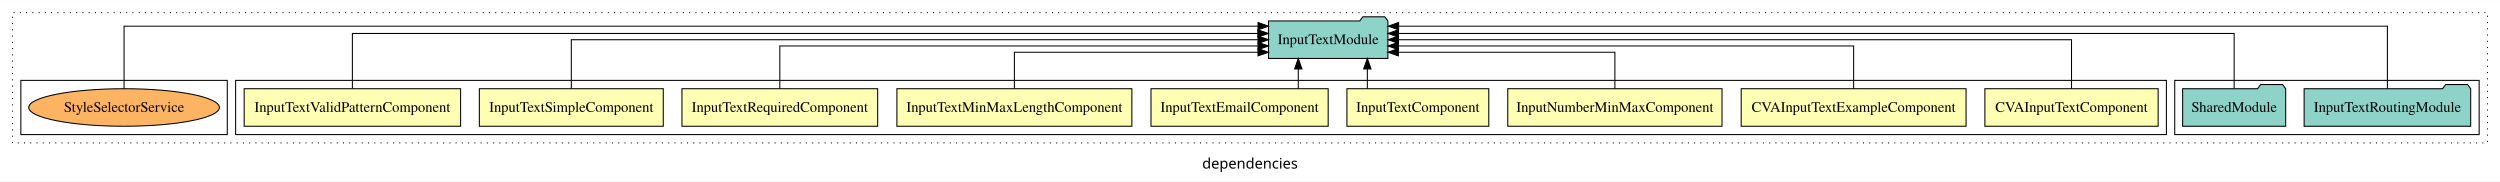
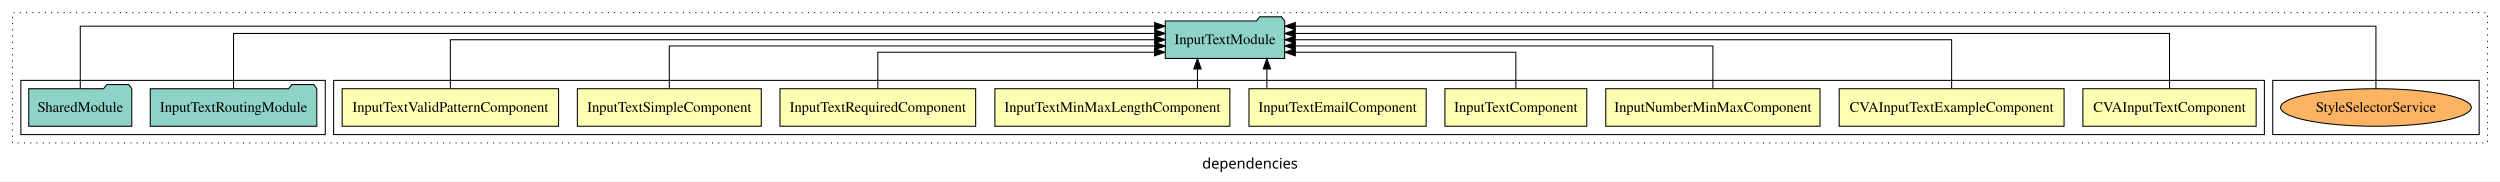
<svg xmlns="http://www.w3.org/2000/svg" width="2398pt" height="174pt" viewBox="0.00 0.00 2398.00 173.80">
  <g id="graph0" class="graph" transform="scale(1 1) rotate(0) translate(4 169.8)">
    <polygon fill="white" stroke="transparent" points="-4,4 -4,-169.8 2394,-169.8 2394,4 -4,4" />
    <text text-anchor="middle" x="1195" y="-8.2" font-family="sans-serif" font-size="14.00">dependencies</text>
    <g id="clust1" class="cluster">
      <polygon fill="none" stroke="black" stroke-dasharray="1,5" points="8,-32.8 8,-157.8 2382,-157.8 2382,-32.8 8,-32.8" />
    </g>
-     <g id="clust12" class="cluster">
-       <polygon fill="none" stroke="black" points="2082,-40.8 2082,-92.8 2374,-92.8 2374,-40.8 2082,-40.8" />
+     <g id="clust15" class="cluster">
+       <polygon fill="none" stroke="black" points="2176,-40.8 2176,-92.8 2374,-92.8 2374,-40.8 2176,-40.8" />
    </g>
    <g id="clust2" class="cluster">
-       <polygon fill="none" stroke="black" points="222,-40.8 222,-92.8 2074,-92.8 2074,-40.8 222,-40.8" />
+       <polygon fill="none" stroke="black" points="316,-40.8 316,-92.8 2168,-92.8 2168,-40.8 316,-40.8" />
    </g>
-     <g id="clust15" class="cluster">
-       <polygon fill="none" stroke="black" points="16,-40.8 16,-92.8 214,-92.8 214,-40.8 16,-40.8" />
+     <g id="clust12" class="cluster">
+       <polygon fill="none" stroke="black" points="16,-40.8 16,-92.8 308,-92.8 308,-40.8 16,-40.8" />
    </g>
    <g id="node1" class="node">
-       <polygon fill="#ffffb3" stroke="black" points="2066.09,-84.8 1899.91,-84.8 1899.91,-48.8 2066.09,-48.8 2066.09,-84.8" />
-       <text text-anchor="middle" x="1983" y="-62.6" font-family="Times,serif" font-size="14.00">CVAInputTextComponent</text>
+       <polygon fill="#ffffb3" stroke="black" points="2160.09,-84.8 1993.91,-84.8 1993.91,-48.8 2160.09,-48.8 2160.09,-84.8" />
+       <text text-anchor="middle" x="2077" y="-62.6" font-family="Times,serif" font-size="14.00">CVAInputTextComponent</text>
    </g>
    <g id="node10" class="node">
-       <polygon fill="#8dd3c7" stroke="black" points="1327.26,-149.8 1324.26,-153.8 1303.26,-153.8 1300.26,-149.8 1212.74,-149.8 1212.74,-113.8 1327.26,-113.8 1327.26,-149.8" />
-       <text text-anchor="middle" x="1270" y="-127.6" font-family="Times,serif" font-size="14.00">InputTextModule</text>
+       <polygon fill="#8dd3c7" stroke="black" points="1228.26,-149.8 1225.26,-153.8 1204.26,-153.8 1201.26,-149.8 1113.74,-149.8 1113.74,-113.8 1228.26,-113.8 1228.26,-149.8" />
+       <text text-anchor="middle" x="1171" y="-127.6" font-family="Times,serif" font-size="14.00">InputTextModule</text>
    </g>
    <g id="edge1" class="edge">
-       <path fill="none" stroke="black" d="M1983,-84.91C1983,-104.14 1983,-131.8 1983,-131.8 1983,-131.8 1337.44,-131.8 1337.44,-131.8" />
-       <polygon fill="black" stroke="black" points="1337.44,-128.3 1327.44,-131.8 1337.44,-135.3 1337.44,-128.3" />
+       <path fill="none" stroke="black" d="M2077,-85.08C2077,-106.12 2077,-137.8 2077,-137.8 2077,-137.8 1238.36,-137.8 1238.36,-137.8" />
+       <polygon fill="black" stroke="black" points="1238.36,-134.3 1228.36,-137.8 1238.36,-141.3 1238.36,-134.3" />
    </g>
    <g id="node2" class="node">
-       <polygon fill="#ffffb3" stroke="black" points="1881.85,-84.8 1666.15,-84.8 1666.15,-48.8 1881.85,-48.8 1881.85,-84.8" />
-       <text text-anchor="middle" x="1774" y="-62.6" font-family="Times,serif" font-size="14.00">CVAInputTextExampleComponent</text>
+       <polygon fill="#ffffb3" stroke="black" points="1975.85,-84.8 1760.15,-84.8 1760.15,-48.8 1975.85,-48.8 1975.85,-84.8" />
+       <text text-anchor="middle" x="1868" y="-62.6" font-family="Times,serif" font-size="14.00">CVAInputTextExampleComponent</text>
    </g>
    <g id="edge2" class="edge">
-       <path fill="none" stroke="black" d="M1774,-84.82C1774,-102.17 1774,-125.8 1774,-125.8 1774,-125.8 1337.32,-125.8 1337.32,-125.8" />
-       <polygon fill="black" stroke="black" points="1337.32,-122.3 1327.32,-125.8 1337.32,-129.3 1337.32,-122.3" />
+       <path fill="none" stroke="black" d="M1868,-84.91C1868,-104.14 1868,-131.8 1868,-131.8 1868,-131.8 1238.33,-131.8 1238.33,-131.8" />
+       <polygon fill="black" stroke="black" points="1238.33,-128.3 1228.33,-131.8 1238.33,-135.3 1238.33,-128.3" />
    </g>
    <g id="node3" class="node">
-       <polygon fill="#ffffb3" stroke="black" points="1647.75,-84.8 1442.25,-84.8 1442.25,-48.8 1647.75,-48.8 1647.75,-84.8" />
-       <text text-anchor="middle" x="1545" y="-62.6" font-family="Times,serif" font-size="14.00">InputNumberMinMaxComponent</text>
+       <polygon fill="#ffffb3" stroke="black" points="1741.75,-84.8 1536.25,-84.8 1536.25,-48.8 1741.75,-48.8 1741.75,-84.8" />
+       <text text-anchor="middle" x="1639" y="-62.6" font-family="Times,serif" font-size="14.00">InputNumberMinMaxComponent</text>
    </g>
    <g id="edge3" class="edge">
-       <path fill="none" stroke="black" d="M1545,-85.04C1545,-100.37 1545,-119.8 1545,-119.8 1545,-119.8 1337.31,-119.8 1337.31,-119.8" />
-       <polygon fill="black" stroke="black" points="1337.31,-116.3 1327.31,-119.8 1337.31,-123.3 1337.31,-116.3" />
+       <path fill="none" stroke="black" d="M1639,-84.82C1639,-102.17 1639,-125.8 1639,-125.8 1639,-125.8 1238.39,-125.8 1238.39,-125.8" />
+       <polygon fill="black" stroke="black" points="1238.39,-122.3 1228.39,-125.8 1238.39,-129.3 1238.39,-122.3" />
    </g>
    <g id="node4" class="node">
-       <polygon fill="#ffffb3" stroke="black" points="1424.04,-84.8 1287.96,-84.8 1287.96,-48.8 1424.04,-48.8 1424.04,-84.8" />
-       <text text-anchor="middle" x="1356" y="-62.6" font-family="Times,serif" font-size="14.00">InputTextComponent</text>
+       <polygon fill="#ffffb3" stroke="black" points="1518.04,-84.8 1381.96,-84.8 1381.96,-48.8 1518.04,-48.8 1518.04,-84.8" />
+       <text text-anchor="middle" x="1450" y="-62.6" font-family="Times,serif" font-size="14.00">InputTextComponent</text>
    </g>
    <g id="edge4" class="edge">
-       <path fill="none" stroke="black" d="M1307.55,-84.91C1307.55,-84.91 1307.55,-103.79 1307.55,-103.79" />
-       <polygon fill="black" stroke="black" points="1304.05,-103.79 1307.55,-113.79 1311.05,-103.79 1304.05,-103.79" />
+       <path fill="none" stroke="black" d="M1450,-85.04C1450,-100.37 1450,-119.8 1450,-119.8 1450,-119.8 1238.47,-119.8 1238.47,-119.8" />
+       <polygon fill="black" stroke="black" points="1238.47,-116.3 1228.47,-119.8 1238.47,-123.3 1238.47,-116.3" />
    </g>
    <g id="node5" class="node">
-       <polygon fill="#ffffb3" stroke="black" points="1269.98,-84.8 1100.02,-84.8 1100.02,-48.8 1269.98,-48.8 1269.98,-84.8" />
-       <text text-anchor="middle" x="1185" y="-62.6" font-family="Times,serif" font-size="14.00">InputTextEmailComponent</text>
+       <polygon fill="#ffffb3" stroke="black" points="1363.98,-84.8 1194.02,-84.8 1194.02,-48.8 1363.98,-48.8 1363.98,-84.8" />
+       <text text-anchor="middle" x="1279" y="-62.6" font-family="Times,serif" font-size="14.00">InputTextEmailComponent</text>
    </g>
    <g id="edge5" class="edge">
-       <path fill="none" stroke="black" d="M1241.31,-84.91C1241.31,-84.91 1241.31,-103.79 1241.31,-103.79" />
-       <polygon fill="black" stroke="black" points="1237.81,-103.79 1241.31,-113.79 1244.81,-103.79 1237.81,-103.79" />
+       <path fill="none" stroke="black" d="M1211.19,-84.91C1211.19,-84.91 1211.19,-103.79 1211.19,-103.79" />
+       <polygon fill="black" stroke="black" points="1207.69,-103.79 1211.19,-113.79 1214.69,-103.79 1207.69,-103.79" />
    </g>
    <g id="node6" class="node">
-       <polygon fill="#ffffb3" stroke="black" points="1081.69,-84.8 856.31,-84.8 856.31,-48.8 1081.69,-48.8 1081.69,-84.8" />
-       <text text-anchor="middle" x="969" y="-62.6" font-family="Times,serif" font-size="14.00">InputTextMinMaxLengthComponent</text>
+       <polygon fill="#ffffb3" stroke="black" points="1175.69,-84.8 950.31,-84.8 950.31,-48.8 1175.69,-48.8 1175.69,-84.8" />
+       <text text-anchor="middle" x="1063" y="-62.6" font-family="Times,serif" font-size="14.00">InputTextMinMaxLengthComponent</text>
    </g>
    <g id="edge6" class="edge">
-       <path fill="none" stroke="black" d="M969,-85.04C969,-100.37 969,-119.8 969,-119.8 969,-119.8 1202.68,-119.8 1202.68,-119.8" />
-       <polygon fill="black" stroke="black" points="1202.68,-123.3 1212.68,-119.8 1202.68,-116.3 1202.68,-123.3" />
+       <path fill="none" stroke="black" d="M1144.61,-84.91C1144.61,-84.91 1144.61,-103.79 1144.61,-103.79" />
+       <polygon fill="black" stroke="black" points="1141.11,-103.79 1144.61,-113.79 1148.11,-103.79 1141.11,-103.79" />
    </g>
    <g id="node7" class="node">
-       <polygon fill="#ffffb3" stroke="black" points="837.86,-84.8 650.14,-84.8 650.14,-48.8 837.86,-48.8 837.86,-84.8" />
-       <text text-anchor="middle" x="744" y="-62.6" font-family="Times,serif" font-size="14.00">InputTextRequiredComponent</text>
+       <polygon fill="#ffffb3" stroke="black" points="931.86,-84.8 744.14,-84.8 744.14,-48.8 931.86,-48.8 931.86,-84.8" />
+       <text text-anchor="middle" x="838" y="-62.6" font-family="Times,serif" font-size="14.00">InputTextRequiredComponent</text>
    </g>
    <g id="edge7" class="edge">
-       <path fill="none" stroke="black" d="M744,-84.82C744,-102.17 744,-125.8 744,-125.8 744,-125.8 1202.71,-125.8 1202.71,-125.8" />
-       <polygon fill="black" stroke="black" points="1202.71,-129.3 1212.71,-125.8 1202.71,-122.3 1202.71,-129.3" />
+       <path fill="none" stroke="black" d="M838,-85.04C838,-100.37 838,-119.8 838,-119.8 838,-119.8 1103.38,-119.8 1103.38,-119.8" />
+       <polygon fill="black" stroke="black" points="1103.38,-123.3 1113.38,-119.8 1103.38,-116.3 1103.38,-123.3" />
    </g>
    <g id="node8" class="node">
-       <polygon fill="#ffffb3" stroke="black" points="632.21,-84.8 455.79,-84.8 455.79,-48.8 632.21,-48.8 632.21,-84.8" />
-       <text text-anchor="middle" x="544" y="-62.6" font-family="Times,serif" font-size="14.00">InputTextSimpleComponent</text>
+       <polygon fill="#ffffb3" stroke="black" points="726.21,-84.8 549.79,-84.8 549.79,-48.8 726.21,-48.8 726.21,-84.8" />
+       <text text-anchor="middle" x="638" y="-62.6" font-family="Times,serif" font-size="14.00">InputTextSimpleComponent</text>
    </g>
    <g id="edge8" class="edge">
-       <path fill="none" stroke="black" d="M544,-84.91C544,-104.14 544,-131.8 544,-131.8 544,-131.8 1202.73,-131.8 1202.73,-131.8" />
-       <polygon fill="black" stroke="black" points="1202.73,-135.3 1212.73,-131.8 1202.73,-128.3 1202.73,-135.3" />
+       <path fill="none" stroke="black" d="M638,-84.82C638,-102.17 638,-125.8 638,-125.8 638,-125.8 1103.71,-125.8 1103.71,-125.8" />
+       <polygon fill="black" stroke="black" points="1103.71,-129.3 1113.71,-125.8 1103.71,-122.3 1103.71,-129.3" />
    </g>
    <g id="node9" class="node">
-       <polygon fill="#ffffb3" stroke="black" points="437.8,-84.8 230.2,-84.8 230.2,-48.8 437.8,-48.8 437.8,-84.8" />
-       <text text-anchor="middle" x="334" y="-62.6" font-family="Times,serif" font-size="14.00">InputTextValidPatternComponent</text>
+       <polygon fill="#ffffb3" stroke="black" points="531.8,-84.8 324.2,-84.8 324.2,-48.8 531.8,-48.8 531.8,-84.8" />
+       <text text-anchor="middle" x="428" y="-62.6" font-family="Times,serif" font-size="14.00">InputTextValidPatternComponent</text>
    </g>
    <g id="edge9" class="edge">
-       <path fill="none" stroke="black" d="M334,-85.08C334,-106.12 334,-137.8 334,-137.8 334,-137.8 1202.51,-137.8 1202.51,-137.8" />
-       <polygon fill="black" stroke="black" points="1202.51,-141.3 1212.51,-137.8 1202.51,-134.3 1202.51,-141.3" />
+       <path fill="none" stroke="black" d="M428,-84.91C428,-104.14 428,-131.8 428,-131.8 428,-131.8 1103.62,-131.8 1103.62,-131.8" />
+       <polygon fill="black" stroke="black" points="1103.62,-135.3 1113.62,-131.8 1103.62,-128.3 1103.62,-135.3" />
    </g>
    <g id="node11" class="node">
-       <polygon fill="#8dd3c7" stroke="black" points="2365.88,-84.8 2362.88,-88.8 2341.88,-88.8 2338.88,-84.8 2206.12,-84.8 2206.12,-48.8 2365.88,-48.8 2365.88,-84.8" />
-       <text text-anchor="middle" x="2286" y="-62.6" font-family="Times,serif" font-size="14.00">InputTextRoutingModule</text>
+       <polygon fill="#8dd3c7" stroke="black" points="299.88,-84.8 296.88,-88.8 275.88,-88.8 272.88,-84.8 140.12,-84.8 140.12,-48.8 299.88,-48.8 299.88,-84.8" />
+       <text text-anchor="middle" x="220" y="-62.6" font-family="Times,serif" font-size="14.00">InputTextRoutingModule</text>
    </g>
    <g id="edge10" class="edge">
-       <path fill="none" stroke="black" d="M2286,-84.89C2286,-107.93 2286,-144.8 2286,-144.8 2286,-144.8 1337.54,-144.8 1337.54,-144.8" />
-       <polygon fill="black" stroke="black" points="1337.54,-141.3 1327.54,-144.8 1337.54,-148.3 1337.54,-141.3" />
+       <path fill="none" stroke="black" d="M220,-85.08C220,-106.12 220,-137.8 220,-137.8 220,-137.8 1103.65,-137.8 1103.65,-137.8" />
+       <polygon fill="black" stroke="black" points="1103.65,-141.3 1113.65,-137.8 1103.65,-134.3 1103.65,-141.3" />
    </g>
    <g id="node12" class="node">
-       <polygon fill="#8dd3c7" stroke="black" points="2188.42,-84.8 2185.42,-88.8 2164.42,-88.8 2161.42,-84.8 2089.58,-84.8 2089.58,-48.8 2188.42,-48.8 2188.42,-84.8" />
-       <text text-anchor="middle" x="2139" y="-62.6" font-family="Times,serif" font-size="14.00">SharedModule</text>
+       <polygon fill="#8dd3c7" stroke="black" points="122.42,-84.8 119.42,-88.8 98.42,-88.8 95.42,-84.8 23.58,-84.8 23.58,-48.8 122.42,-48.8 122.42,-84.8" />
+       <text text-anchor="middle" x="73" y="-62.6" font-family="Times,serif" font-size="14.00">SharedModule</text>
    </g>
    <g id="edge11" class="edge">
-       <path fill="none" stroke="black" d="M2139,-85.08C2139,-106.12 2139,-137.8 2139,-137.8 2139,-137.8 1337.35,-137.8 1337.35,-137.8" />
-       <polygon fill="black" stroke="black" points="1337.35,-134.3 1327.35,-137.8 1337.35,-141.3 1337.35,-134.3" />
+       <path fill="none" stroke="black" d="M73,-84.89C73,-107.93 73,-144.8 73,-144.8 73,-144.8 1103.51,-144.8 1103.51,-144.8" />
+       <polygon fill="black" stroke="black" points="1103.51,-148.3 1113.51,-144.8 1103.51,-141.3 1103.51,-148.3" />
    </g>
    <g id="node13" class="node">
-       <ellipse fill="#fdb462" stroke="black" cx="115" cy="-66.8" rx="91.46" ry="18" />
-       <text text-anchor="middle" x="115" y="-62.6" font-family="Times,serif" font-size="14.00">StyleSelectorService</text>
+       <ellipse fill="#fdb462" stroke="black" cx="2275" cy="-66.8" rx="91.46" ry="18" />
+       <text text-anchor="middle" x="2275" y="-62.6" font-family="Times,serif" font-size="14.00">StyleSelectorService</text>
    </g>
    <g id="edge12" class="edge">
-       <path fill="none" stroke="black" d="M115,-84.89C115,-107.93 115,-144.8 115,-144.8 115,-144.8 1202.72,-144.8 1202.72,-144.8" />
-       <polygon fill="black" stroke="black" points="1202.72,-148.3 1212.72,-144.8 1202.72,-141.3 1202.72,-148.3" />
+       <path fill="none" stroke="black" d="M2275,-84.89C2275,-107.93 2275,-144.8 2275,-144.8 2275,-144.8 1238.42,-144.8 1238.42,-144.8" />
+       <polygon fill="black" stroke="black" points="1238.42,-141.3 1228.42,-144.8 1238.42,-148.3 1238.42,-141.3" />
    </g>
  </g>
</svg>
